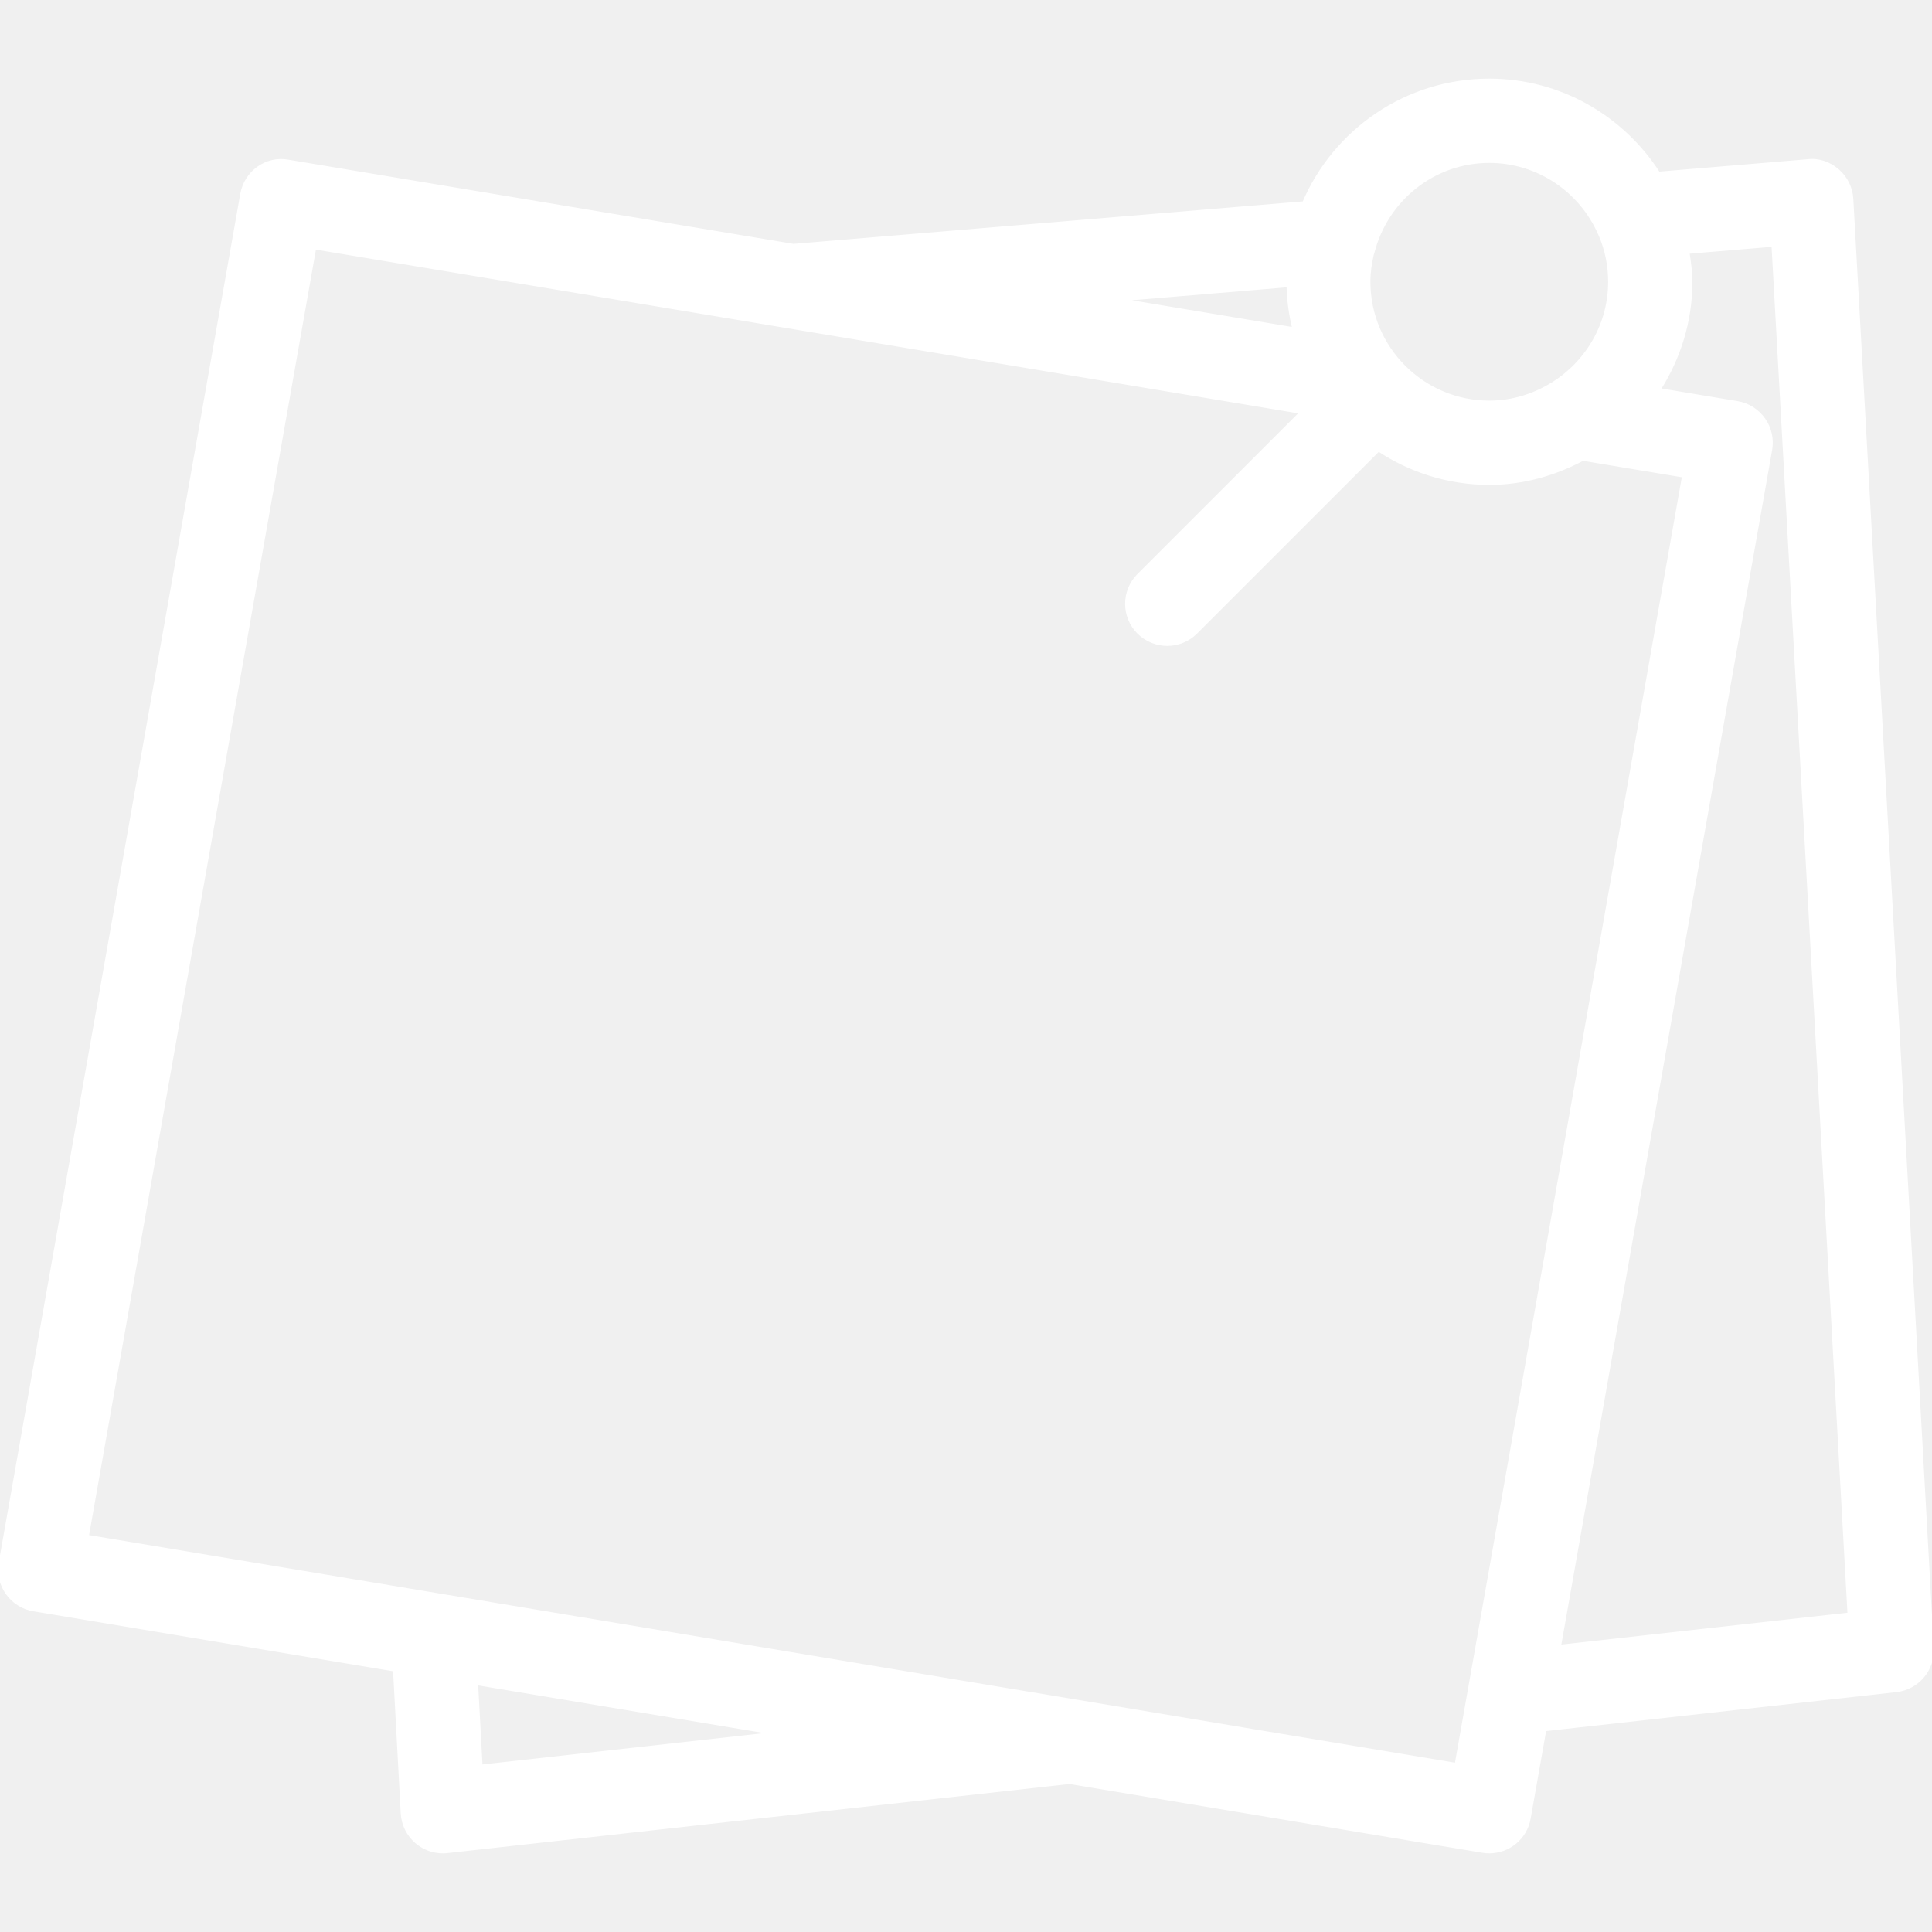
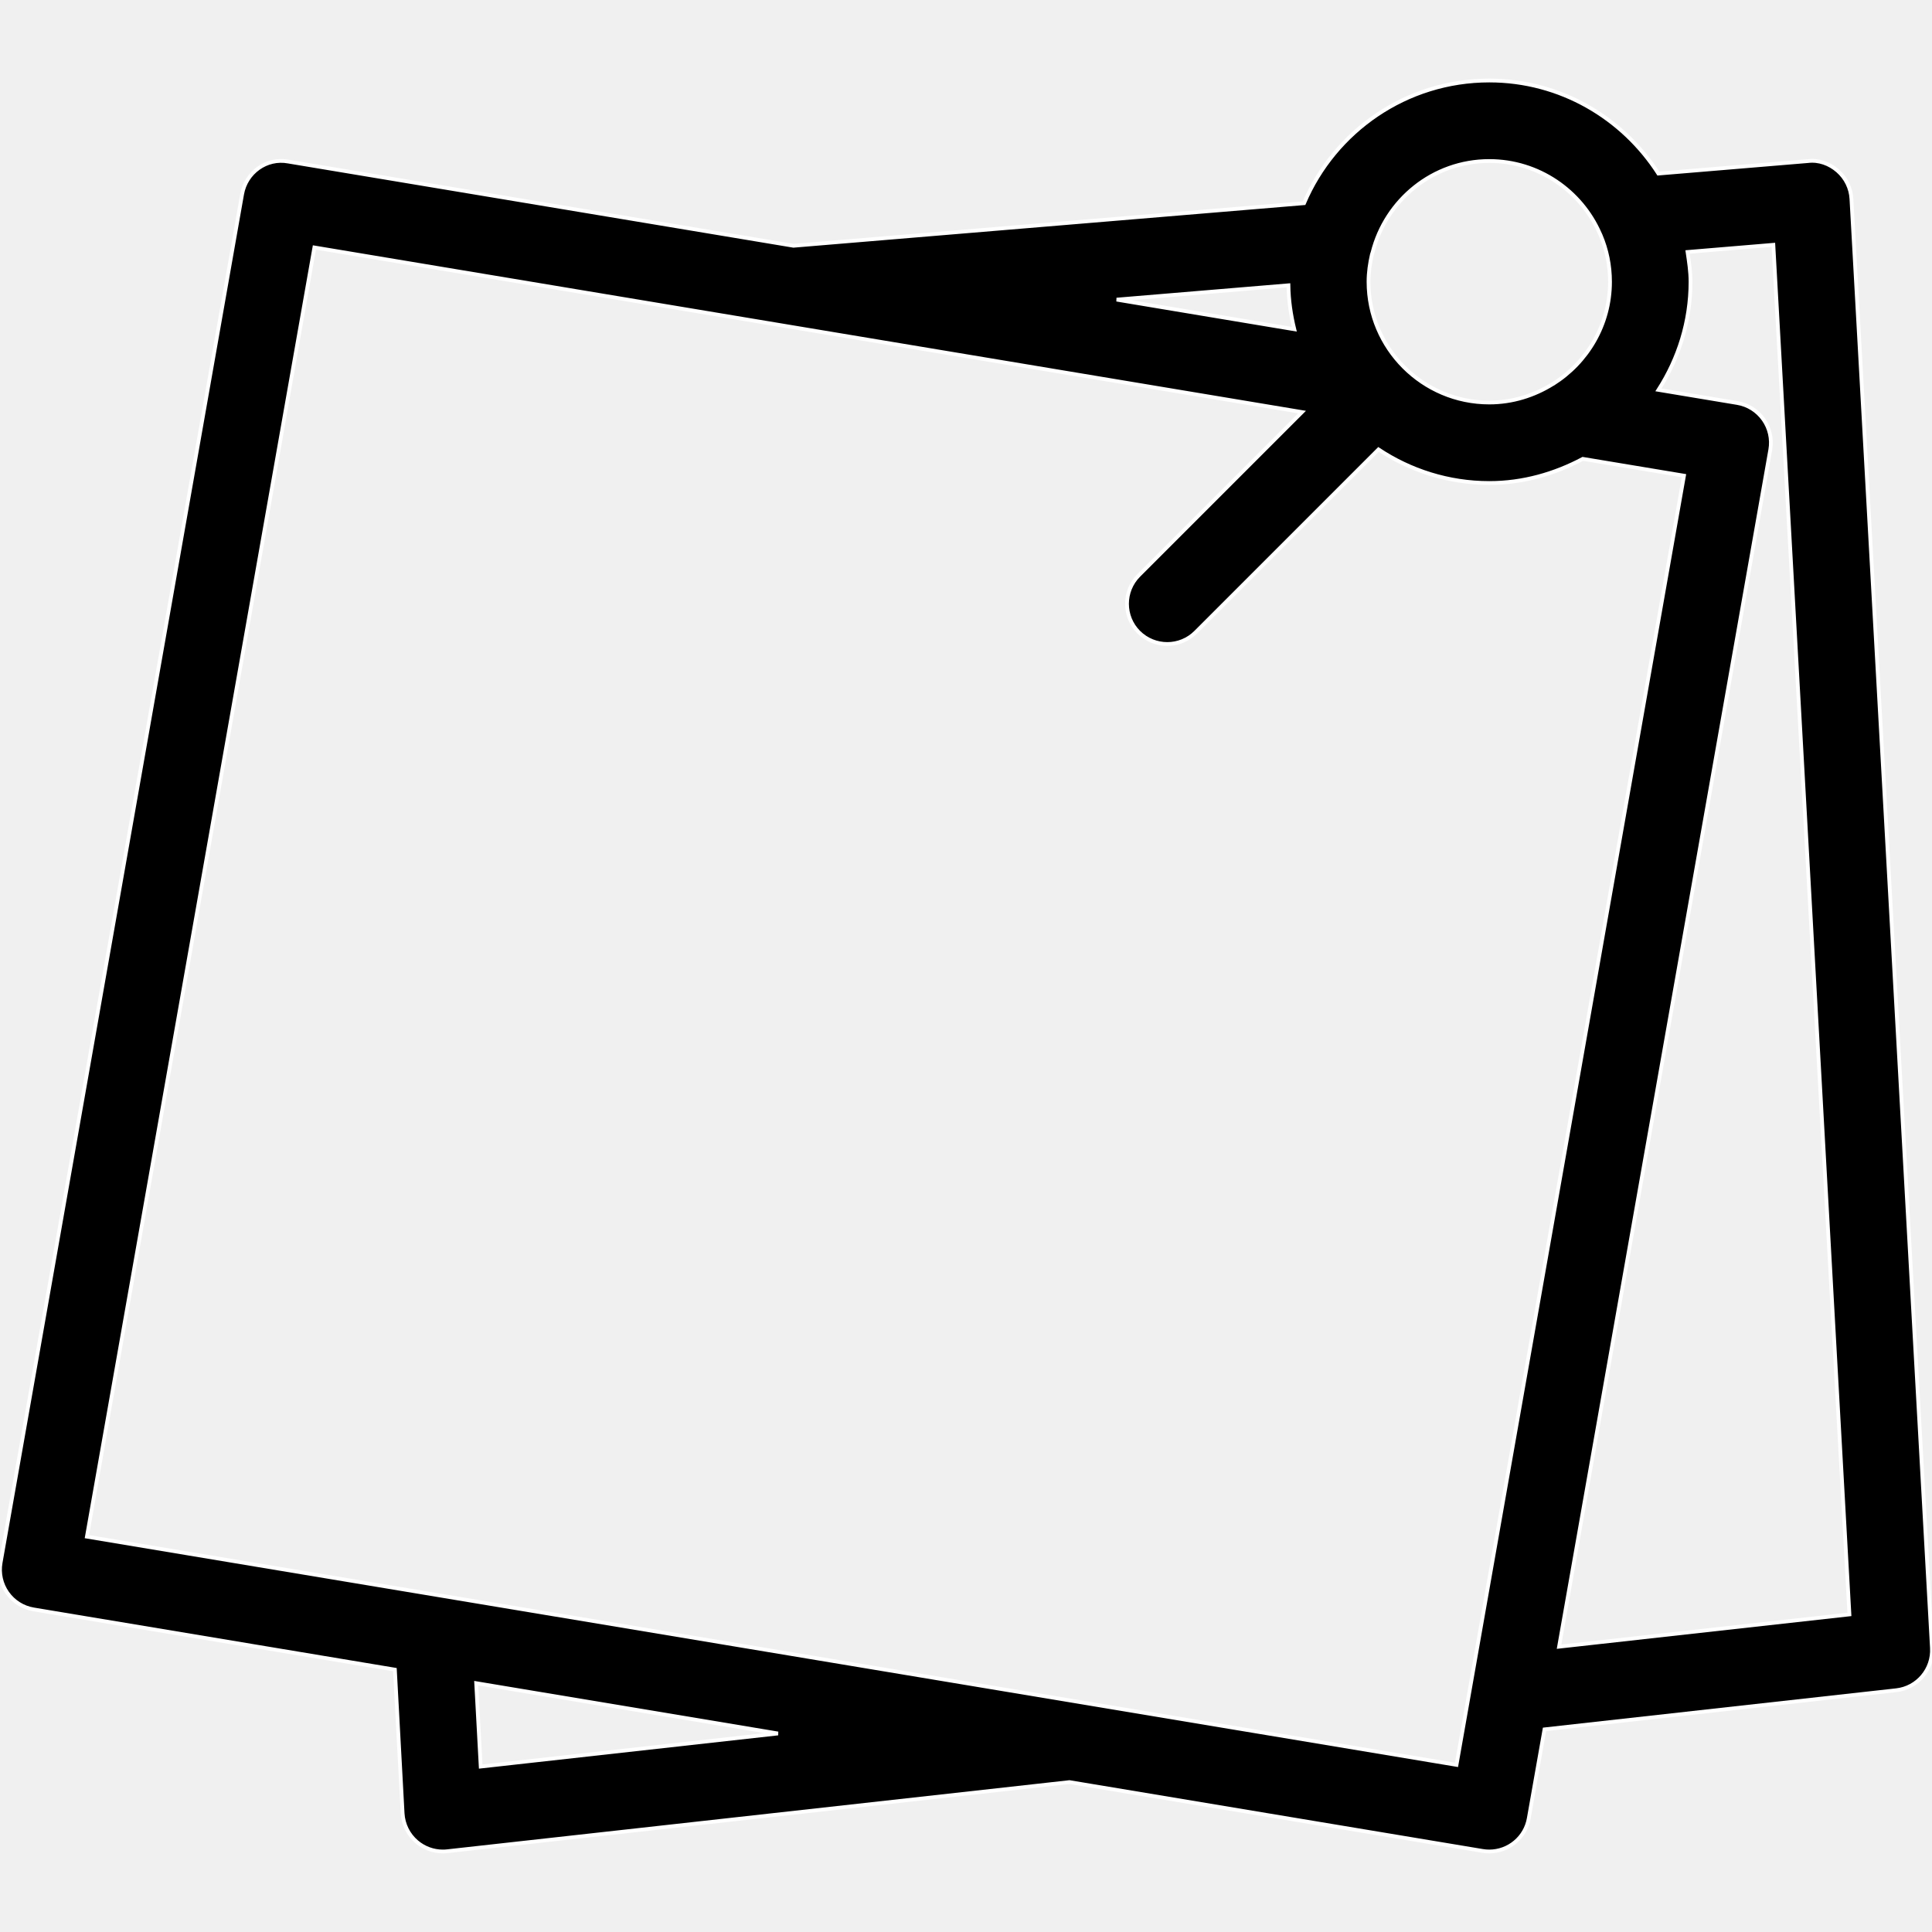
<svg xmlns="http://www.w3.org/2000/svg" version="1.1" id="Capa_1" x="0px" y="0px" viewBox="0 0 512.008 512.008" style="enable-background:new 0 0 512.008 512.008;" xml:space="preserve">
  <g>
    <g>
-       <path style="stroke: white; fill: white;" d="M511.99,436.74l-21.333-384c-0.149-2.88-1.472-5.568-3.648-7.467s-5.013-2.944-7.893-2.581L439.5,45.998    c-9.493-14.784-25.984-24.661-44.821-24.661c-22.016,0-40.96,13.419-49.088,32.512L210.273,65.134L76.406,42.82    c-5.781-1.088-11.243,2.901-12.245,8.661l-64,362.667c-0.491,2.795,0.149,5.675,1.792,8c1.643,2.325,4.139,3.904,6.955,4.373    l95.744,15.957l2.048,38.101c0.171,2.923,1.515,5.653,3.755,7.552c1.941,1.643,4.373,2.539,6.891,2.539    c0.405,0,0.789-0.021,1.173-0.064l164.907-18.325l109.483,18.24c0.597,0.107,1.195,0.149,1.771,0.149    c5.099,0,9.6-3.648,10.475-8.832l4.16-23.531l93.205-10.368C508.15,447.321,512.31,442.393,511.99,436.74z M363.574,67.438    c0.064-0.171,0.107-0.341,0.171-0.512c3.499-13.888,15.979-24.256,30.933-24.256c13.077,0,24.341,7.915,29.291,19.2    c0.085,0.171,0.149,0.341,0.235,0.512c1.6,3.776,2.475,7.936,2.475,12.288c0,11.413-6.059,21.376-15.061,27.051    c-0.064,0.043-0.128,0.064-0.171,0.085c-4.885,3.029-10.603,4.864-16.768,4.864c-17.643,0-32-14.357-32-32    C362.678,72.174,363.041,69.764,363.574,67.438z M341.452,75.609c0.064,4.011,0.64,7.893,1.557,11.648l-47.083-7.851    L341.452,75.609z M127.393,468.164l-1.195-22.101l79.979,13.333L127.393,468.164z M385.996,467.716L23.03,407.236L83.318,65.582    l261.739,43.627l-43.264,43.264c-4.16,4.16-4.16,10.923,0,15.083c2.091,2.069,4.821,3.115,7.552,3.115    c2.731,0,5.461-1.045,7.531-3.115l48.448-48.448c8.427,5.589,18.517,8.896,29.355,8.896c9.003,0,17.344-2.453,24.789-6.4    l26.816,4.459L385.996,467.716z M413.174,436.398l55.979-317.227c0.491-2.795-0.149-5.675-1.792-8    c-1.643-2.325-4.139-3.904-6.955-4.373l-20.885-3.477c5.312-8.299,8.491-18.091,8.491-28.651c0-2.709-0.405-5.291-0.789-7.893    l22.741-1.899l20.16,362.965L413.174,436.398z" />
+       <path style="stroke: white; fill: black;" d="M511.99,436.74l-21.333-384c-0.149-2.88-1.472-5.568-3.648-7.467s-5.013-2.944-7.893-2.581L439.5,45.998    c-9.493-14.784-25.984-24.661-44.821-24.661c-22.016,0-40.96,13.419-49.088,32.512L210.273,65.134L76.406,42.82    c-5.781-1.088-11.243,2.901-12.245,8.661l-64,362.667c-0.491,2.795,0.149,5.675,1.792,8c1.643,2.325,4.139,3.904,6.955,4.373    l95.744,15.957l2.048,38.101c0.171,2.923,1.515,5.653,3.755,7.552c1.941,1.643,4.373,2.539,6.891,2.539    c0.405,0,0.789-0.021,1.173-0.064l164.907-18.325l109.483,18.24c0.597,0.107,1.195,0.149,1.771,0.149    c5.099,0,9.6-3.648,10.475-8.832l4.16-23.531l93.205-10.368C508.15,447.321,512.31,442.393,511.99,436.74z M363.574,67.438    c0.064-0.171,0.107-0.341,0.171-0.512c3.499-13.888,15.979-24.256,30.933-24.256c13.077,0,24.341,7.915,29.291,19.2    c0.085,0.171,0.149,0.341,0.235,0.512c1.6,3.776,2.475,7.936,2.475,12.288c0,11.413-6.059,21.376-15.061,27.051    c-0.064,0.043-0.128,0.064-0.171,0.085c-4.885,3.029-10.603,4.864-16.768,4.864c-17.643,0-32-14.357-32-32    C362.678,72.174,363.041,69.764,363.574,67.438z M341.452,75.609c0.064,4.011,0.64,7.893,1.557,11.648l-47.083-7.851    L341.452,75.609z M127.393,468.164l-1.195-22.101l79.979,13.333L127.393,468.164z M385.996,467.716L23.03,407.236L83.318,65.582    l261.739,43.627l-43.264,43.264c-4.16,4.16-4.16,10.923,0,15.083c2.091,2.069,4.821,3.115,7.552,3.115    c2.731,0,5.461-1.045,7.531-3.115l48.448-48.448c8.427,5.589,18.517,8.896,29.355,8.896c9.003,0,17.344-2.453,24.789-6.4    l26.816,4.459L385.996,467.716z M413.174,436.398l55.979-317.227c0.491-2.795-0.149-5.675-1.792-8    c-1.643-2.325-4.139-3.904-6.955-4.373l-20.885-3.477c5.312-8.299,8.491-18.091,8.491-28.651c0-2.709-0.405-5.291-0.789-7.893    l22.741-1.899l20.16,362.965L413.174,436.398z" />
    </g>
  </g>
  <g>
</g>
  <g>
</g>
  <g>
</g>
  <g>
</g>
  <g>
</g>
  <g>
</g>
  <g>
</g>
  <g>
</g>
  <g>
</g>
  <g>
</g>
  <g>
</g>
  <g>
</g>
  <g>
</g>
  <g>
</g>
  <g>
</g>
</svg>
